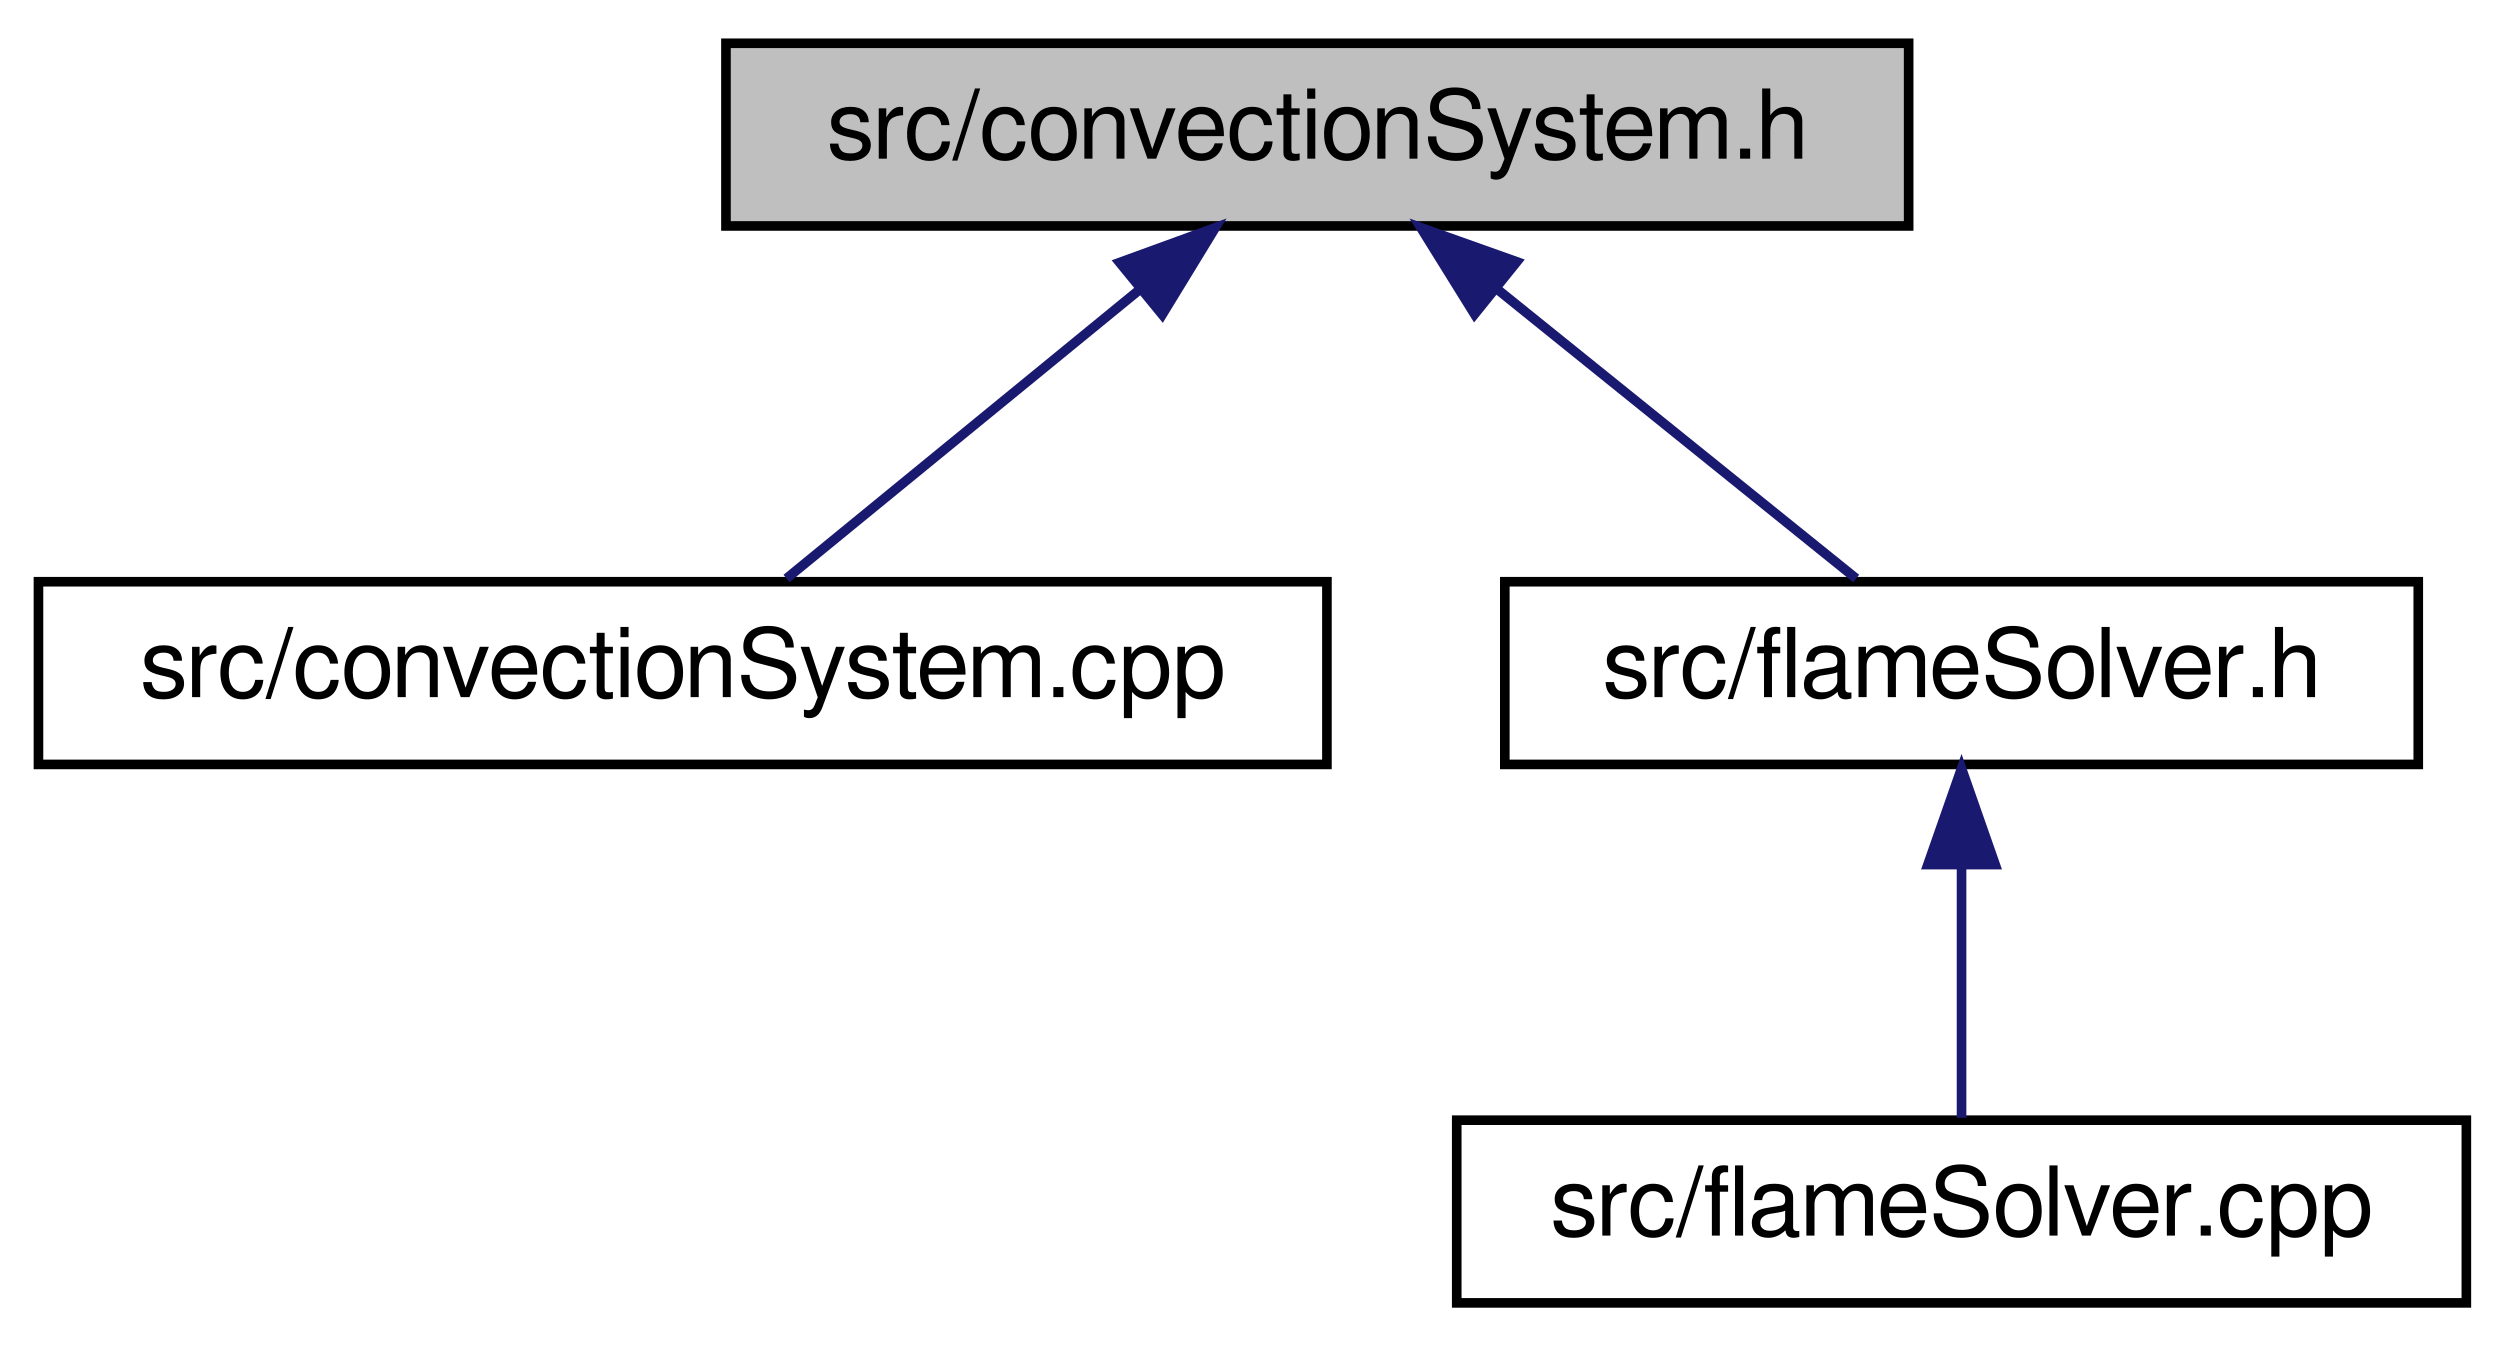
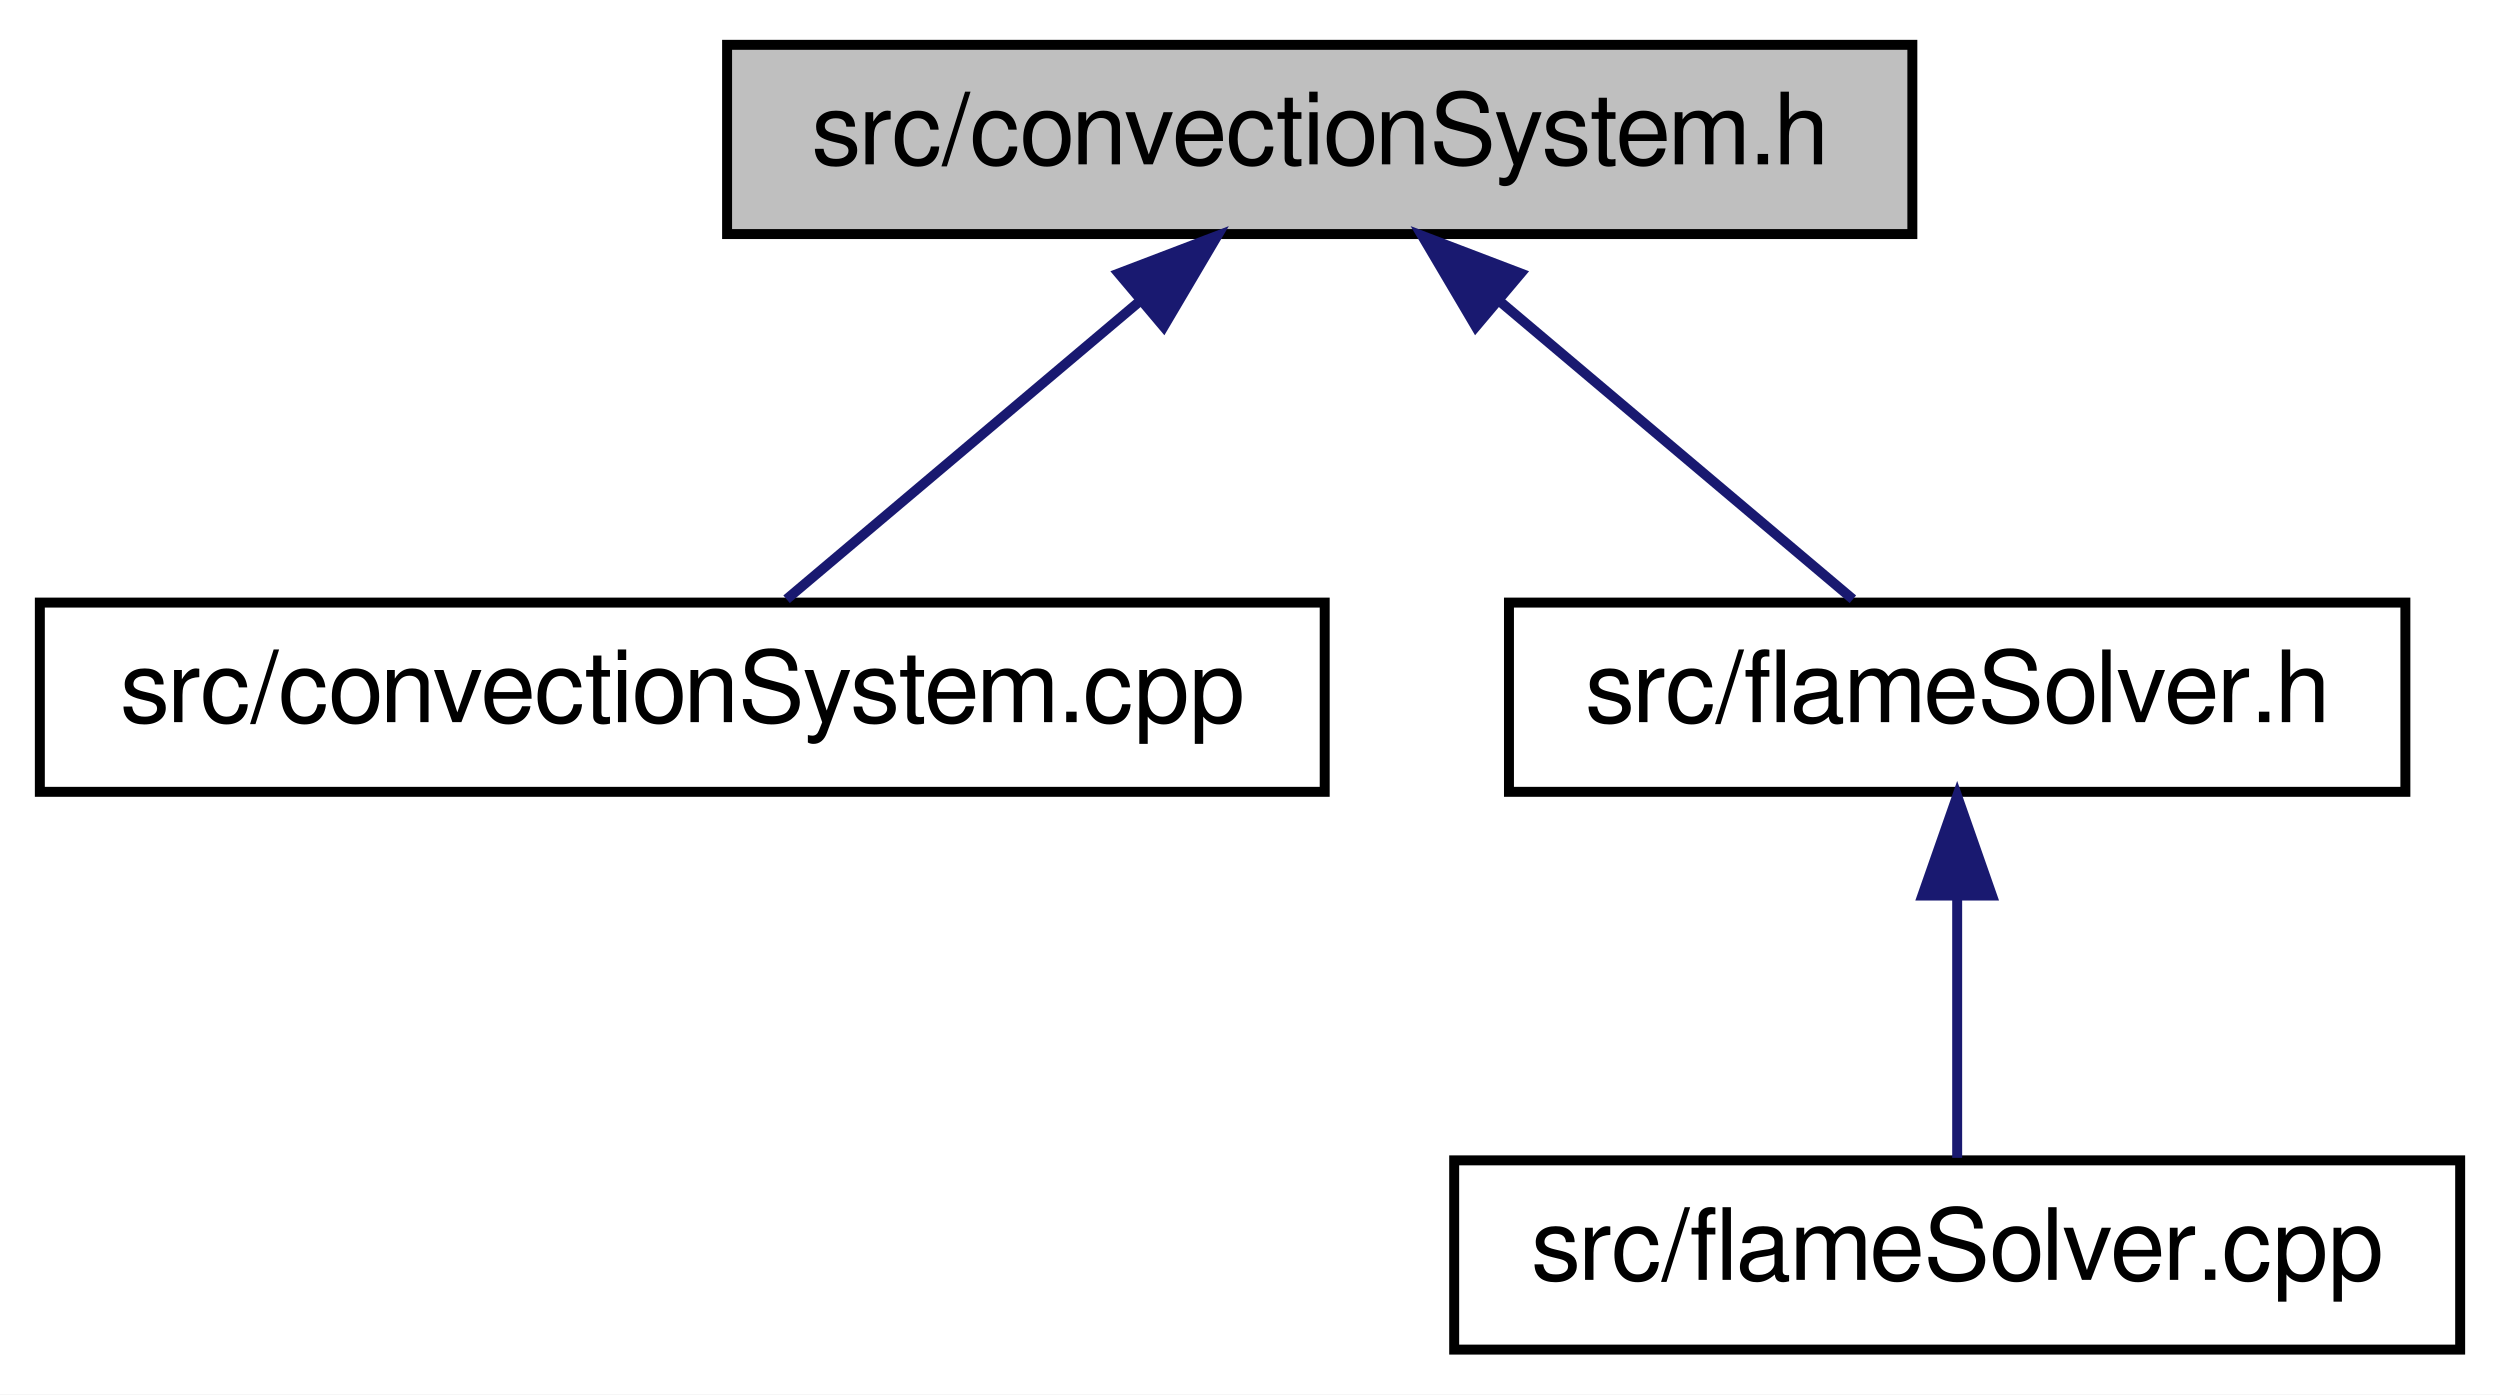
- <svg xmlns="http://www.w3.org/2000/svg" xmlns:xlink="http://www.w3.org/1999/xlink" width="260pt" height="140pt" viewBox="0.00 0.00 260.00 140.00">
-   <g id="graph1" class="graph" transform="scale(1 1) rotate(0) translate(4 136)">
-     <polygon fill="white" stroke="white" points="-4,5 -4,-136 257,-136 257,5 -4,5" />
+ <svg xmlns="http://www.w3.org/2000/svg" xmlns:xlink="http://www.w3.org/1999/xlink" width="251pt" height="140pt" viewBox="0.00 0.00 251.00 140.00">
+   <g id="graph0" class="graph" transform="scale(1 1) rotate(0) translate(4 136)">
+     <polygon fill="white" stroke="none" points="-4,4 -4,-136 247,-136 247,4 -4,4" />
    <g id="node1" class="node">
-       <polygon fill="#bfbfbf" stroke="black" points="71.5,-112.5 71.5,-131.5 194.5,-131.5 194.5,-112.5 71.5,-112.5" />
-       <text text-anchor="middle" x="133" y="-119.5" font-family="FreeSans" font-size="10.00">src/convectionSystem.h</text>
+       <polygon fill="#bfbfbf" stroke="black" points="69,-112.5 69,-131.5 188,-131.5 188,-112.5 69,-112.5" />
+       <text text-anchor="middle" x="128.5" y="-119.5" font-family="FreeSans" font-size="10.00">src/convectionSystem.h</text>
+     </g>
+     <g id="node2" class="node">
+       <g id="a_node2">
+         <a xlink:href="convectionSystem_8cpp.html" target="_top" xlink:title="src/convectionSystem.cpp">
+           <polygon fill="white" stroke="black" points="0,-56.5 0,-75.5 129,-75.5 129,-56.5 0,-56.5" />
+           <text text-anchor="middle" x="64.5" y="-63.5" font-family="FreeSans" font-size="10.00">src/convectionSystem.cpp</text>
+         </a>
+       </g>
+     </g>
+     <g id="edge1" class="edge">
+       <path fill="none" stroke="midnightblue" d="M110.509,-105.82C99.042,-96.145 84.587,-83.948 74.97,-75.834" />
+       <polygon fill="midnightblue" stroke="midnightblue" points="108.317,-108.55 118.217,-112.324 112.831,-103.2 108.317,-108.55" />
    </g>
    <g id="node3" class="node">
-       <a xlink:href="convectionSystem_8cpp.html" target="_top" xlink:title="src/convectionSystem.cpp">
-         <polygon fill="white" stroke="black" points="0,-56.5 0,-75.5 134,-75.5 134,-56.5 0,-56.5" />
-         <text text-anchor="middle" x="67" y="-63.5" font-family="FreeSans" font-size="10.00">src/convectionSystem.cpp</text>
-       </a>
+       <g id="a_node3">
+         <a xlink:href="flameSolver_8h.html" target="_top" xlink:title="src/flameSolver.h">
+           <polygon fill="white" stroke="black" points="147.5,-56.5 147.5,-75.5 237.5,-75.5 237.5,-56.5 147.5,-56.5" />
+           <text text-anchor="middle" x="192.5" y="-63.5" font-family="FreeSans" font-size="10.00">src/flameSolver.h</text>
+         </a>
+       </g>
    </g>
    <g id="edge2" class="edge">
-       <path fill="none" stroke="midnightblue" d="M114.446,-105.82C102.622,-96.145 87.714,-83.948 77.797,-75.834" />
-       <polygon fill="midnightblue" stroke="midnightblue" points="112.44,-108.7 122.396,-112.324 116.873,-103.283 112.44,-108.7" />
+       <path fill="none" stroke="midnightblue" d="M146.491,-105.82C157.958,-96.145 172.413,-83.948 182.03,-75.834" />
+       <polygon fill="midnightblue" stroke="midnightblue" points="144.169,-103.2 138.783,-112.324 148.683,-108.55 144.169,-103.2" />
    </g>
-     <g id="node5" class="node">
-       <a xlink:href="flameSolver_8h.html" target="_top" xlink:title="src/flameSolver.h">
-         <polygon fill="white" stroke="black" points="152.5,-56.5 152.5,-75.5 247.5,-75.5 247.5,-56.5 152.5,-56.5" />
-         <text text-anchor="middle" x="200" y="-63.5" font-family="FreeSans" font-size="10.00">src/flameSolver.h</text>
-       </a>
+     <g id="node4" class="node">
+       <g id="a_node4">
+         <a xlink:href="flameSolver_8cpp.html" target="_top" xlink:title="src/flameSolver.cpp">
+           <polygon fill="white" stroke="black" points="142,-0.5 142,-19.5 243,-19.5 243,-0.5 142,-0.5" />
+           <text text-anchor="middle" x="192.5" y="-7.5" font-family="FreeSans" font-size="10.00">src/flameSolver.cpp</text>
+         </a>
+       </g>
    </g>
-     <g id="edge4" class="edge">
-       <path fill="none" stroke="midnightblue" d="M151.835,-105.82C163.838,-96.145 178.972,-83.948 189.039,-75.834" />
-       <polygon fill="midnightblue" stroke="midnightblue" points="149.354,-103.324 143.765,-112.324 153.747,-108.774 149.354,-103.324" />
-     </g>
-     <g id="node7" class="node">
-       <a xlink:href="flameSolver_8cpp.html" target="_top" xlink:title="src/flameSolver.cpp">
-         <polygon fill="white" stroke="black" points="147.5,-0.5 147.5,-19.5 252.5,-19.5 252.5,-0.5 147.5,-0.5" />
-         <text text-anchor="middle" x="200" y="-7.5" font-family="FreeSans" font-size="10.00">src/flameSolver.cpp</text>
-       </a>
-     </g>
-     <g id="edge6" class="edge">
-       <path fill="none" stroke="midnightblue" d="M200,-45.804C200,-36.91 200,-26.78 200,-19.751" />
-       <polygon fill="midnightblue" stroke="midnightblue" points="196.5,-46.083 200,-56.083 203.5,-46.083 196.5,-46.083" />
+     <g id="edge3" class="edge">
+       <path fill="none" stroke="midnightblue" d="M192.5,-45.804C192.5,-36.91 192.5,-26.78 192.5,-19.751" />
+       <polygon fill="midnightblue" stroke="midnightblue" points="189,-46.083 192.5,-56.083 196,-46.083 189,-46.083" />
    </g>
  </g>
</svg>
